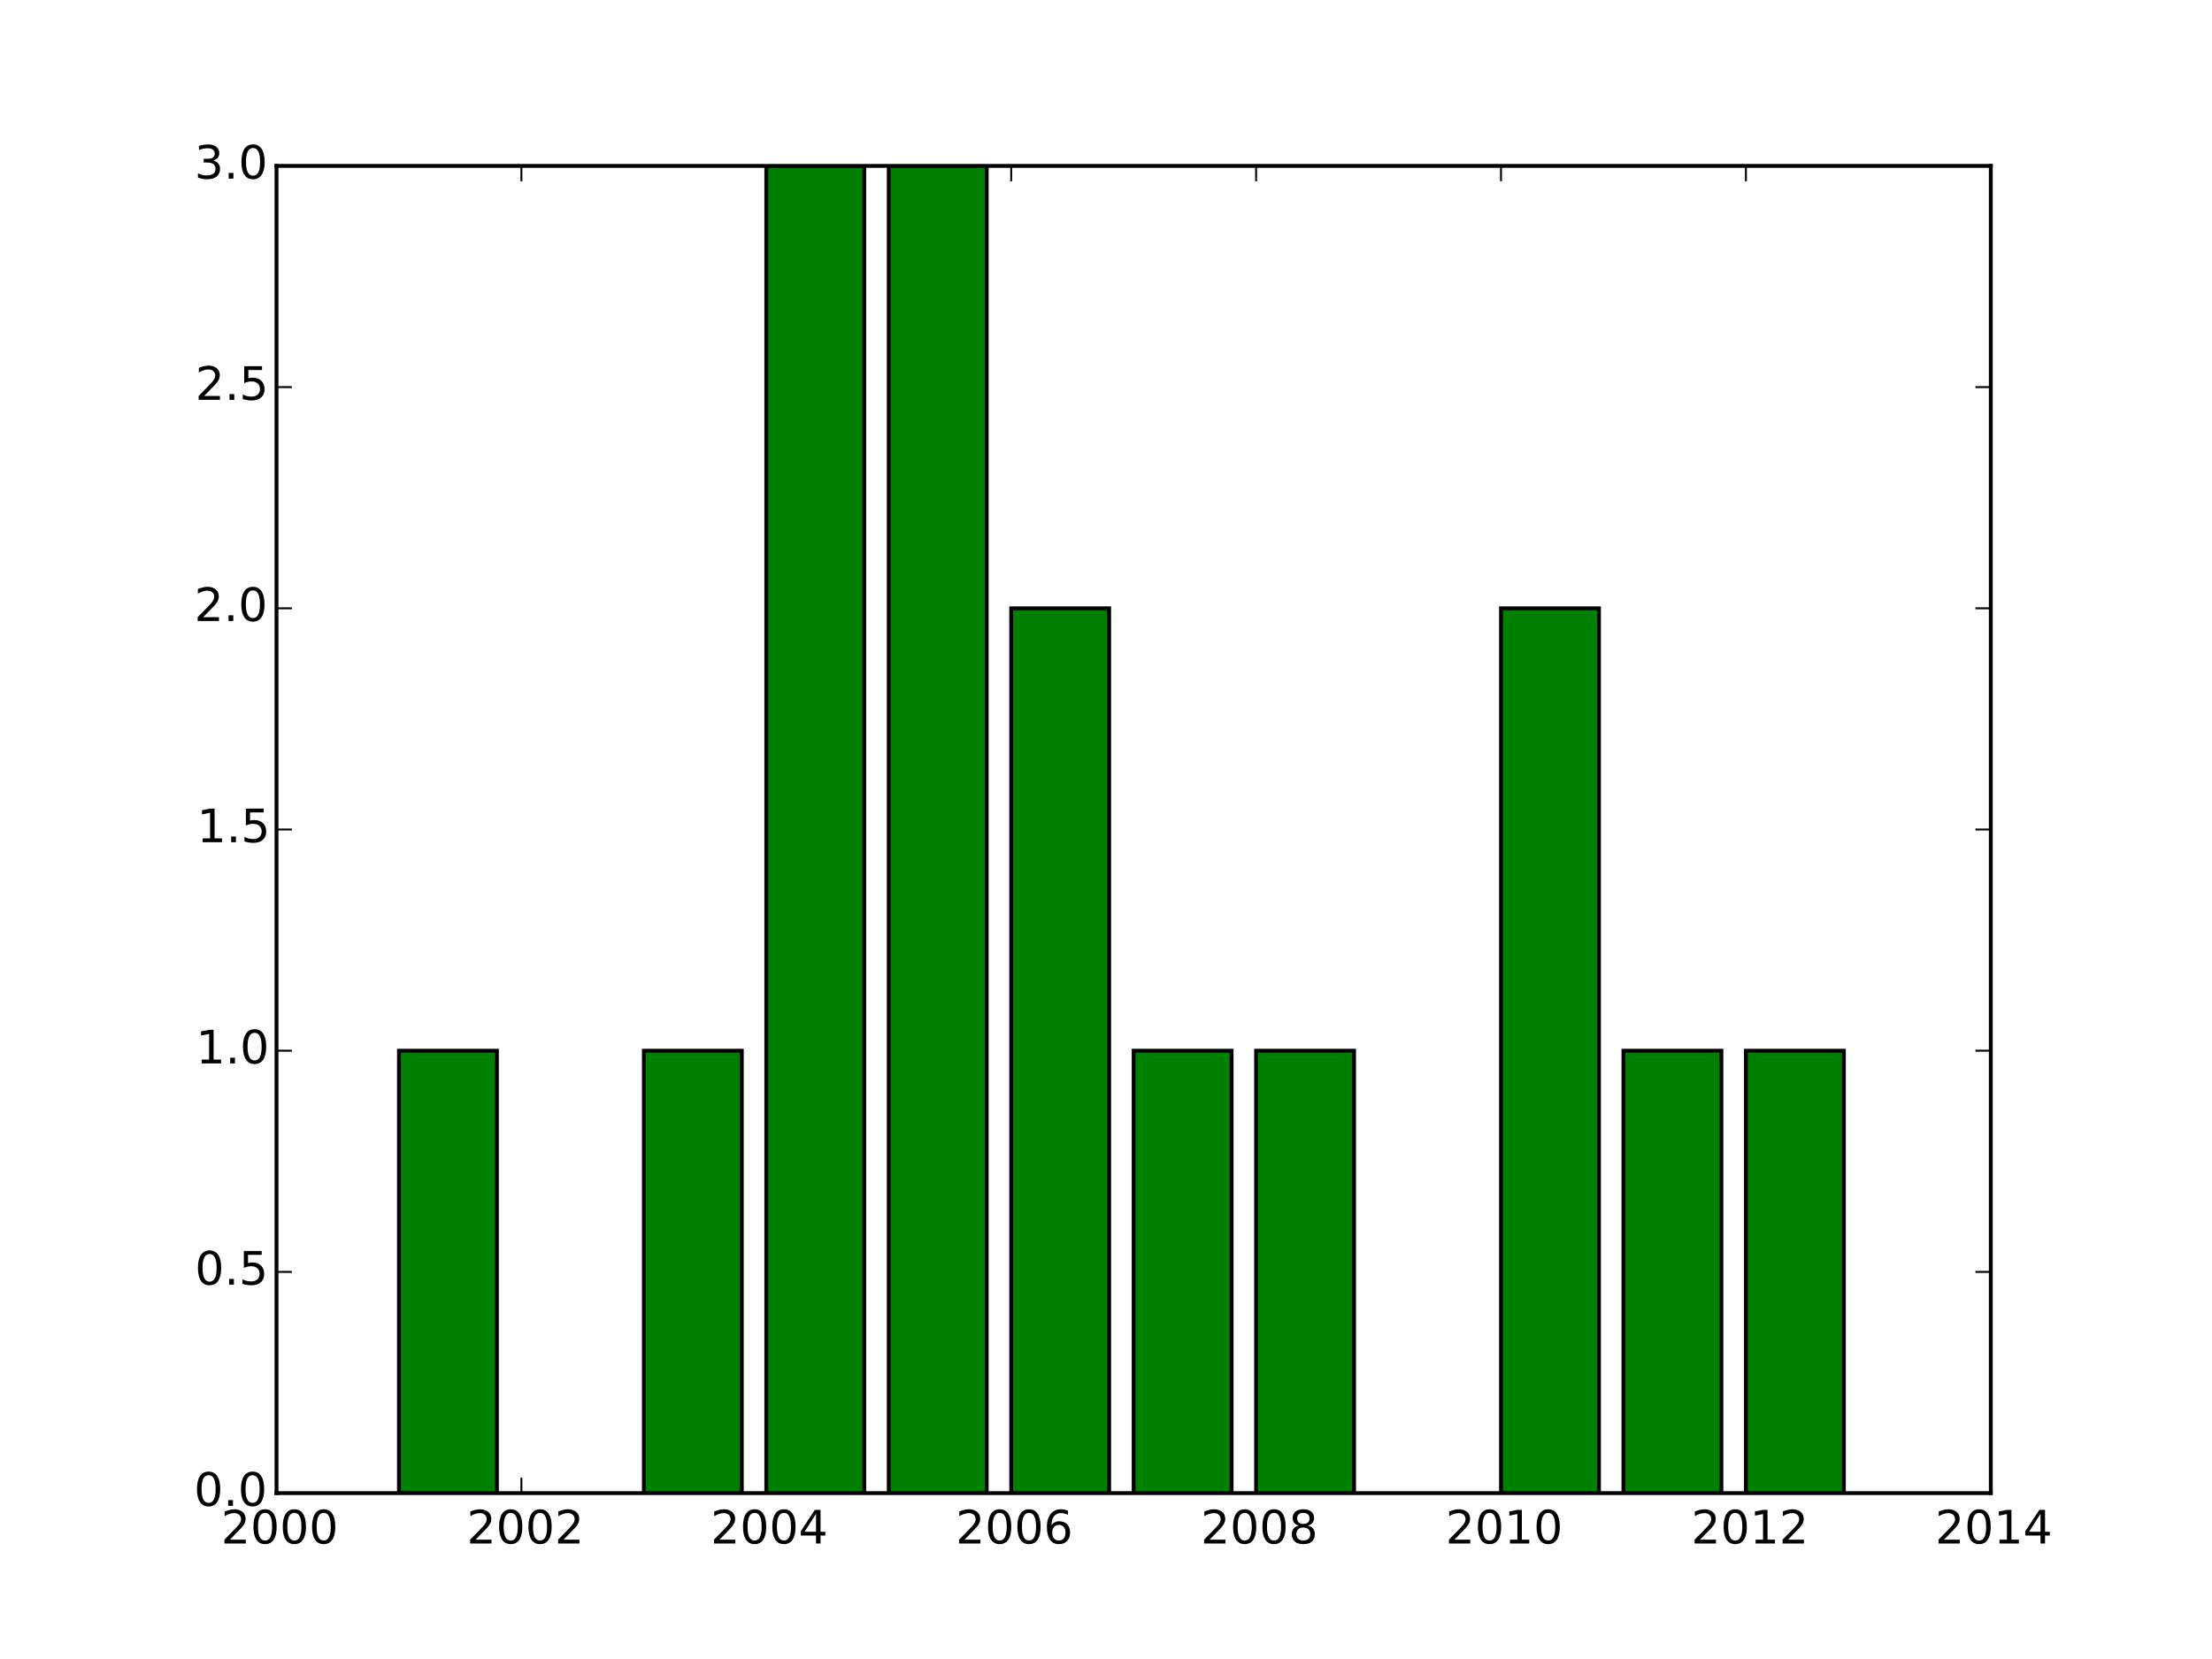
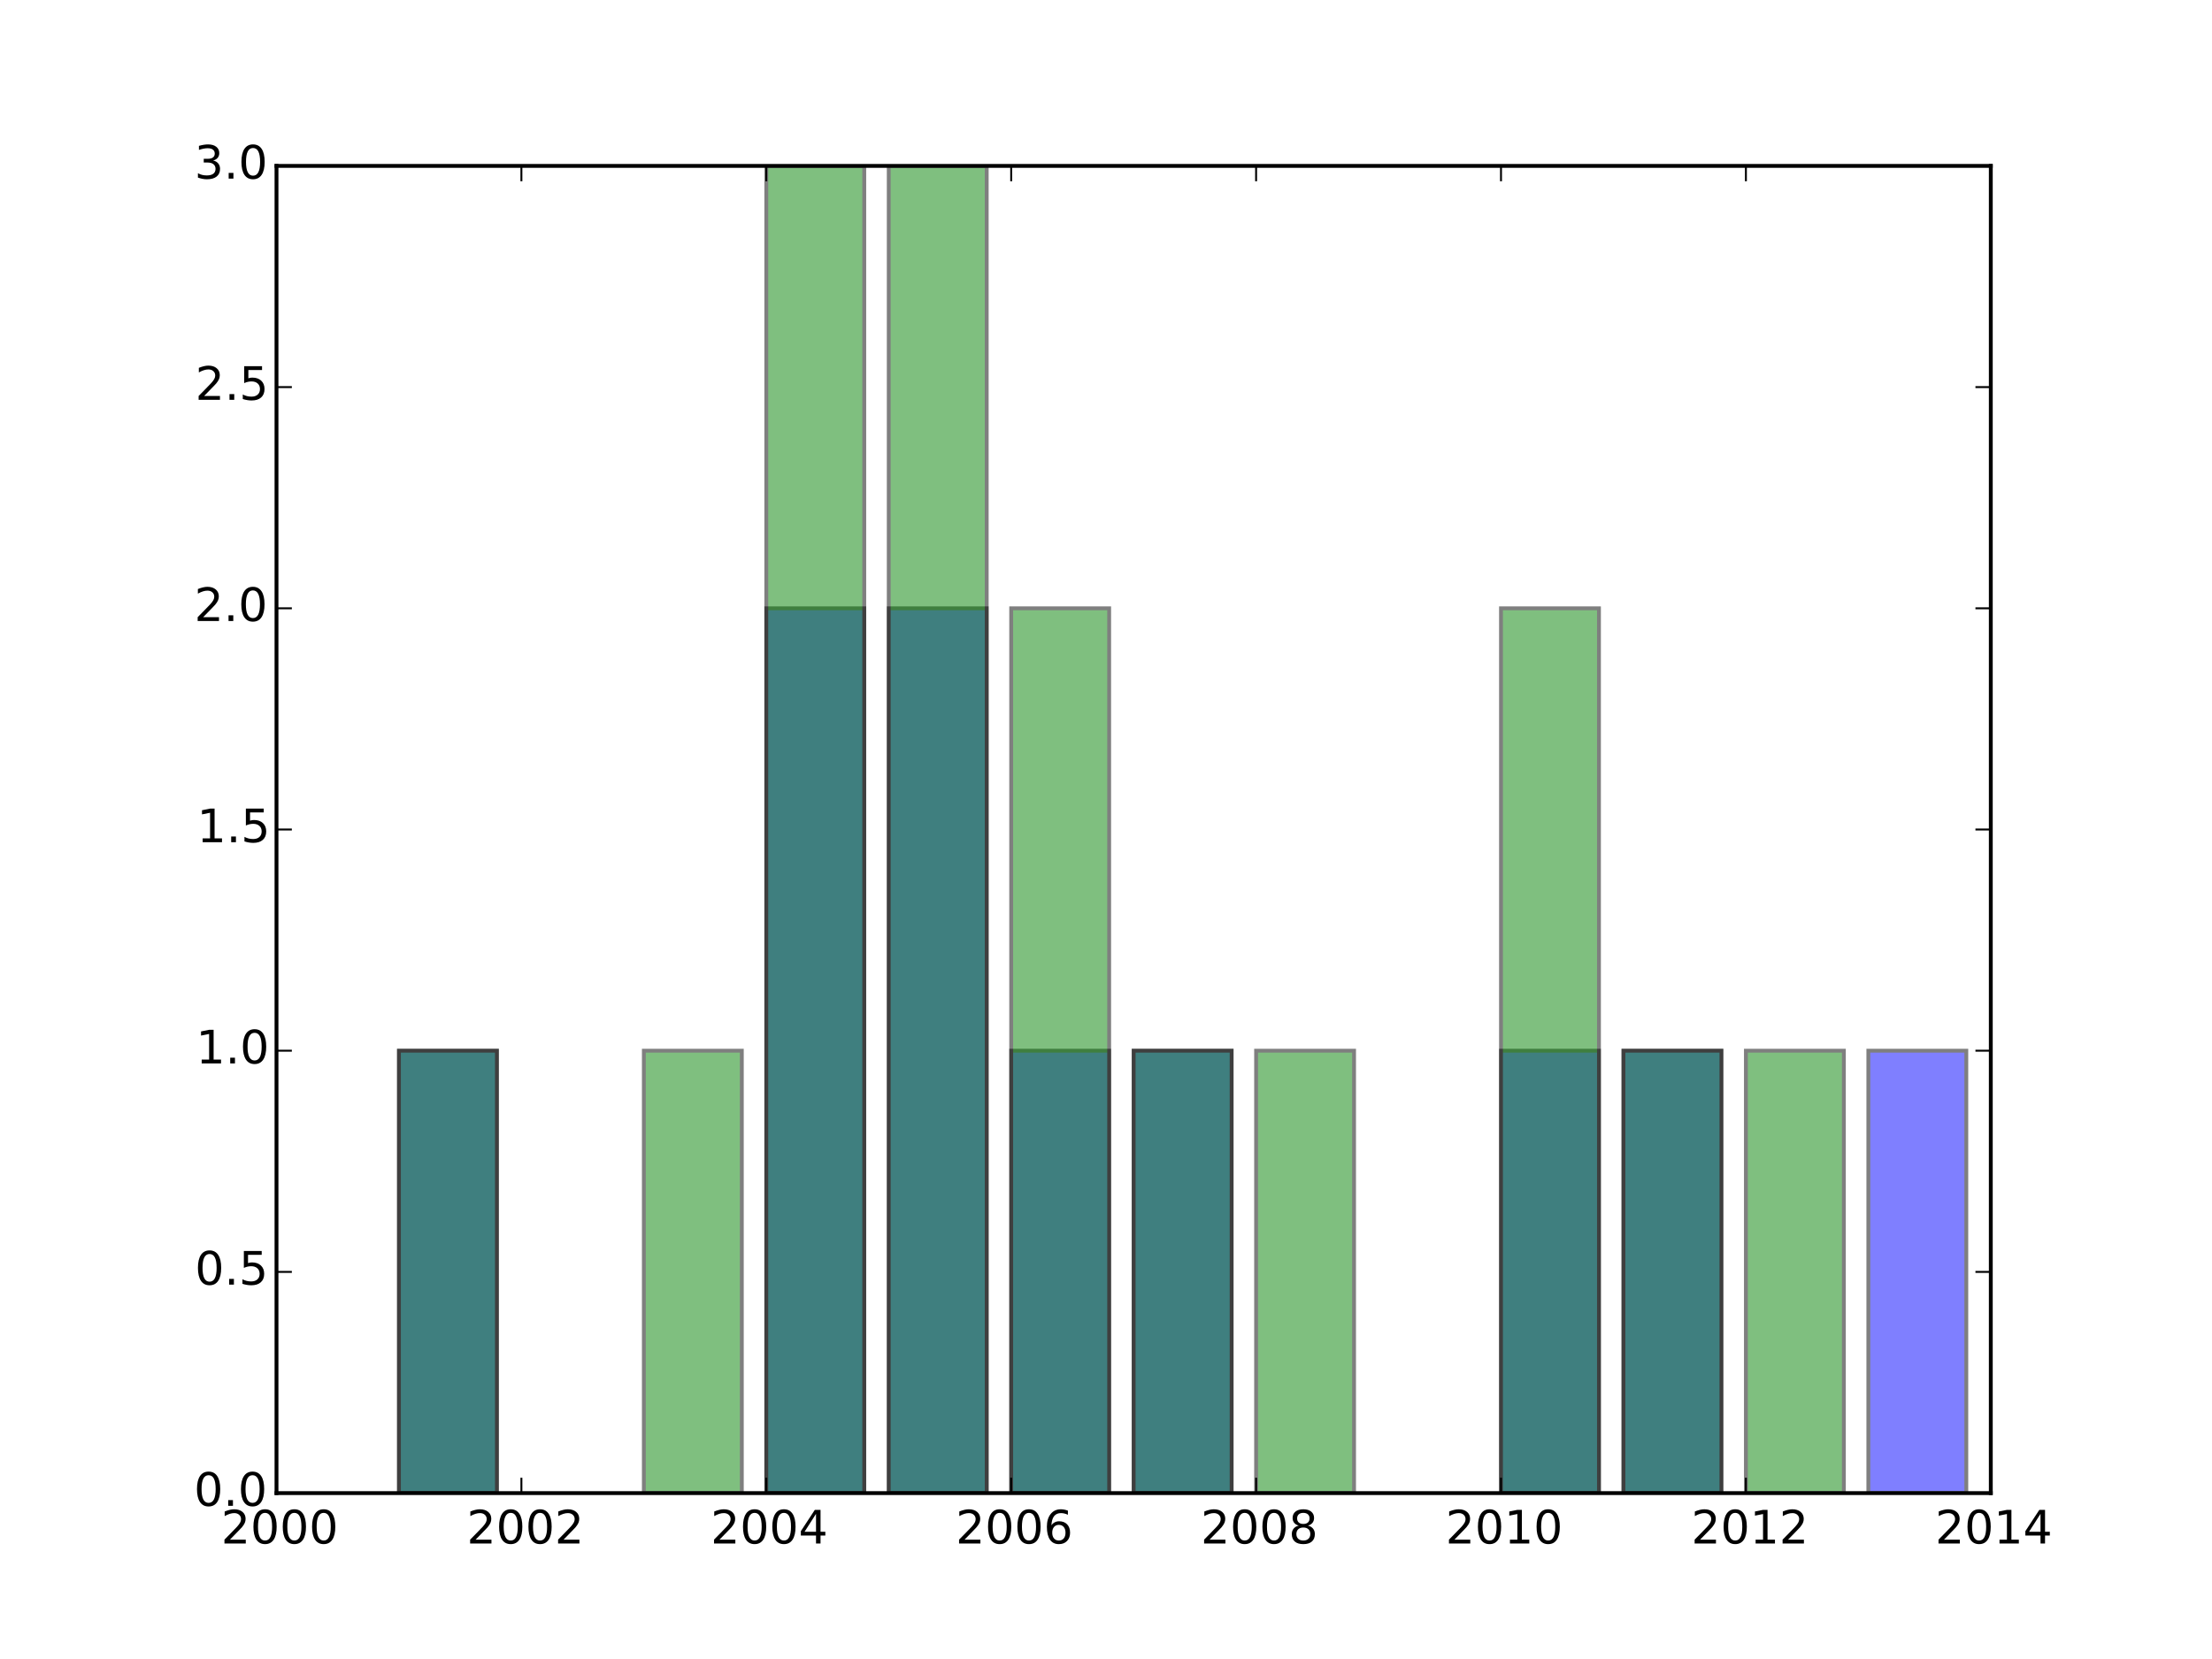
<svg xmlns="http://www.w3.org/2000/svg" xmlns:xlink="http://www.w3.org/1999/xlink" height="432pt" version="1.1" viewBox="0 0 576 432" width="576pt">
  <defs>
    <style type="text/css">
*{stroke-linecap:butt;stroke-linejoin:round;}
  </style>
  </defs>
  <g id="figure_1">
    <g id="patch_1">
      <path d=" M0 432 L576 432 L576 0 L0 0 z " style="fill:#ffffff;" />
    </g>
    <g id="axes_1">
      <g id="patch_2">
        <path d=" M72 388.8 L518.4 388.8 L518.4 43.2 L72 43.2 z " style="fill:#ffffff;" />
      </g>
      <g id="patch_3">
-         <path clip-path="url(#p7ff5b81e1d)" d=" M103.886 388.8 L129.394 388.8 L129.394 273.6 L103.886 273.6 z " style="fill:#008000;stroke:#000000;stroke-linejoin:miter;" />
+         <path clip-path="url(#p7ff5b81e1d)" d=" M103.886 388.8 L129.394 388.8 L129.394 273.6 L103.886 273.6 z " style="fill:#0000ff;opacity:0.5;stroke:#000000;stroke-linejoin:miter;" />
      </g>
      <g id="patch_4">
-         <path clip-path="url(#p7ff5b81e1d)" d=" M167.657 388.8 L193.166 388.8 L193.166 273.6 L167.657 273.6 z " style="fill:#008000;stroke:#000000;stroke-linejoin:miter;" />
+         <path clip-path="url(#p7ff5b81e1d)" d=" M199.543 388.8 L225.051 388.8 L225.051 158.4 L199.543 158.4 z " style="fill:#0000ff;opacity:0.5;stroke:#000000;stroke-linejoin:miter;" />
      </g>
      <g id="patch_5">
-         <path clip-path="url(#p7ff5b81e1d)" d=" M199.543 388.8 L225.051 388.8 L225.051 43.2 L199.543 43.2 z " style="fill:#008000;stroke:#000000;stroke-linejoin:miter;" />
+         <path clip-path="url(#p7ff5b81e1d)" d=" M231.429 388.8 L256.937 388.8 L256.937 158.4 L231.429 158.4 z " style="fill:#0000ff;opacity:0.5;stroke:#000000;stroke-linejoin:miter;" />
      </g>
      <g id="patch_6">
-         <path clip-path="url(#p7ff5b81e1d)" d=" M231.429 388.8 L256.937 388.8 L256.937 43.2 L231.429 43.2 z " style="fill:#008000;stroke:#000000;stroke-linejoin:miter;" />
+         <path clip-path="url(#p7ff5b81e1d)" d=" M263.314 388.8 L288.823 388.8 L288.823 273.6 L263.314 273.6 z " style="fill:#0000ff;opacity:0.5;stroke:#000000;stroke-linejoin:miter;" />
      </g>
      <g id="patch_7">
-         <path clip-path="url(#p7ff5b81e1d)" d=" M263.314 388.8 L288.823 388.8 L288.823 158.4 L263.314 158.4 z " style="fill:#008000;stroke:#000000;stroke-linejoin:miter;" />
+         <path clip-path="url(#p7ff5b81e1d)" d=" M295.2 388.8 L320.709 388.8 L320.709 273.6 L295.2 273.6 z " style="fill:#0000ff;opacity:0.5;stroke:#000000;stroke-linejoin:miter;" />
      </g>
      <g id="patch_8">
-         <path clip-path="url(#p7ff5b81e1d)" d=" M295.2 388.8 L320.709 388.8 L320.709 273.6 L295.2 273.6 z " style="fill:#008000;stroke:#000000;stroke-linejoin:miter;" />
+         <path clip-path="url(#p7ff5b81e1d)" d=" M390.857 388.8 L416.366 388.8 L416.366 273.6 L390.857 273.6 z " style="fill:#0000ff;opacity:0.5;stroke:#000000;stroke-linejoin:miter;" />
      </g>
      <g id="patch_9">
-         <path clip-path="url(#p7ff5b81e1d)" d=" M327.086 388.8 L352.594 388.8 L352.594 273.6 L327.086 273.6 z " style="fill:#008000;stroke:#000000;stroke-linejoin:miter;" />
+         <path clip-path="url(#p7ff5b81e1d)" d=" M422.743 388.8 L448.251 388.8 L448.251 273.6 L422.743 273.6 z " style="fill:#0000ff;opacity:0.5;stroke:#000000;stroke-linejoin:miter;" />
      </g>
      <g id="patch_10">
-         <path clip-path="url(#p7ff5b81e1d)" d=" M390.857 388.8 L416.366 388.8 L416.366 158.4 L390.857 158.4 z " style="fill:#008000;stroke:#000000;stroke-linejoin:miter;" />
+         <path clip-path="url(#p7ff5b81e1d)" d=" M486.514 388.8 L512.023 388.8 L512.023 273.6 L486.514 273.6 z " style="fill:#0000ff;opacity:0.5;stroke:#000000;stroke-linejoin:miter;" />
      </g>
      <g id="patch_11">
-         <path clip-path="url(#p7ff5b81e1d)" d=" M422.743 388.8 L448.251 388.8 L448.251 273.6 L422.743 273.6 z " style="fill:#008000;stroke:#000000;stroke-linejoin:miter;" />
+         <path clip-path="url(#p7ff5b81e1d)" d=" M103.886 388.8 L129.394 388.8 L129.394 273.6 L103.886 273.6 z " style="fill:#008000;opacity:0.5;stroke:#000000;stroke-linejoin:miter;" />
      </g>
      <g id="patch_12">
-         <path clip-path="url(#p7ff5b81e1d)" d=" M454.629 388.8 L480.137 388.8 L480.137 273.6 L454.629 273.6 z " style="fill:#008000;stroke:#000000;stroke-linejoin:miter;" />
+         <path clip-path="url(#p7ff5b81e1d)" d=" M167.657 388.8 L193.166 388.8 L193.166 273.6 L167.657 273.6 z " style="fill:#008000;opacity:0.5;stroke:#000000;stroke-linejoin:miter;" />
      </g>
      <g id="patch_13">
+         <path clip-path="url(#p7ff5b81e1d)" d=" M199.543 388.8 L225.051 388.8 L225.051 43.2 L199.543 43.2 z " style="fill:#008000;opacity:0.5;stroke:#000000;stroke-linejoin:miter;" />
+       </g>
+       <g id="patch_14">
+         <path clip-path="url(#p7ff5b81e1d)" d=" M231.429 388.8 L256.937 388.8 L256.937 43.2 L231.429 43.2 z " style="fill:#008000;opacity:0.5;stroke:#000000;stroke-linejoin:miter;" />
+       </g>
+       <g id="patch_15">
+         <path clip-path="url(#p7ff5b81e1d)" d=" M263.314 388.8 L288.823 388.8 L288.823 158.4 L263.314 158.4 z " style="fill:#008000;opacity:0.5;stroke:#000000;stroke-linejoin:miter;" />
+       </g>
+       <g id="patch_16">
+         <path clip-path="url(#p7ff5b81e1d)" d=" M295.2 388.8 L320.709 388.8 L320.709 273.6 L295.2 273.6 z " style="fill:#008000;opacity:0.5;stroke:#000000;stroke-linejoin:miter;" />
+       </g>
+       <g id="patch_17">
+         <path clip-path="url(#p7ff5b81e1d)" d=" M327.086 388.8 L352.594 388.8 L352.594 273.6 L327.086 273.6 z " style="fill:#008000;opacity:0.5;stroke:#000000;stroke-linejoin:miter;" />
+       </g>
+       <g id="patch_18">
+         <path clip-path="url(#p7ff5b81e1d)" d=" M390.857 388.8 L416.366 388.8 L416.366 158.4 L390.857 158.4 z " style="fill:#008000;opacity:0.5;stroke:#000000;stroke-linejoin:miter;" />
+       </g>
+       <g id="patch_19">
+         <path clip-path="url(#p7ff5b81e1d)" d=" M422.743 388.8 L448.251 388.8 L448.251 273.6 L422.743 273.6 z " style="fill:#008000;opacity:0.5;stroke:#000000;stroke-linejoin:miter;" />
+       </g>
+       <g id="patch_20">
+         <path clip-path="url(#p7ff5b81e1d)" d=" M454.629 388.8 L480.137 388.8 L480.137 273.6 L454.629 273.6 z " style="fill:#008000;opacity:0.5;stroke:#000000;stroke-linejoin:miter;" />
+       </g>
+       <g id="patch_21">
+         <path d=" M72 388.8 L518.4 388.8" style="fill:none;stroke:#000000;stroke-linecap:square;stroke-linejoin:miter;" />
+       </g>
+       <g id="patch_22">
        <path d=" M72 388.8 L72 43.2" style="fill:none;stroke:#000000;stroke-linecap:square;stroke-linejoin:miter;" />
      </g>
-       <g id="patch_14">
-         <path d=" M72 388.8 L518.4 388.8" style="fill:none;stroke:#000000;stroke-linecap:square;stroke-linejoin:miter;" />
-       </g>
-       <g id="patch_15">
+       <g id="patch_23">
        <path d=" M518.4 388.8 L518.4 43.2" style="fill:none;stroke:#000000;stroke-linecap:square;stroke-linejoin:miter;" />
      </g>
-       <g id="patch_16">
+       <g id="patch_24">
        <path d=" M72 43.2 L518.4 43.2" style="fill:none;stroke:#000000;stroke-linecap:square;stroke-linejoin:miter;" />
      </g>
      <g id="matplotlib.axis_1">
        <g id="xtick_1">
          <g id="line2d_1">
            <defs>
              <path d=" M0 0 L0 -4" id="mc7db9fdffb" style="stroke:#000000;stroke-width:0.5;" />
            </defs>
            <g>
              <use style="stroke:#000000;stroke-width:0.5;" x="72.0" xlink:href="#mc7db9fdffb" y="388.8" />
            </g>
          </g>
          <g id="line2d_2">
            <defs>
              <path d=" M0 0 L0 4" id="m5a7d422ac3" style="stroke:#000000;stroke-width:0.5;" />
            </defs>
            <g>
              <use style="stroke:#000000;stroke-width:0.5;" x="72.0" xlink:href="#m5a7d422ac3" y="43.2" />
            </g>
          </g>
          <g id="text_1">
            <defs>
              <path d=" M19.188 8.297 L53.609 8.297 L53.609 0 L7.328 0 L7.328 8.297 Q12.938 14.109 22.625 23.891 Q32.328 33.688 34.812 36.531 Q39.547 41.844 41.422 45.531 Q43.312 49.219 43.312 52.781 Q43.312 58.594 39.234 62.25 Q35.156 65.922 28.609 65.922 Q23.969 65.922 18.812 64.312 Q13.672 62.703 7.812 59.422 L7.812 69.391 Q13.766 71.781 18.938 73 Q24.125 74.219 28.422 74.219 Q39.75 74.219 46.484 68.547 Q53.219 62.891 53.219 53.422 Q53.219 48.922 51.531 44.891 Q49.859 40.875 45.406 35.406 Q44.188 33.984 37.641 27.219 Q31.109 20.453 19.188 8.297" id="BitstreamVeraSans-Roman-32" />
              <path d=" M31.781 66.406 Q24.172 66.406 20.328 58.906 Q16.5 51.422 16.5 36.375 Q16.5 21.391 20.328 13.891 Q24.172 6.391 31.781 6.391 Q39.453 6.391 43.281 13.891 Q47.125 21.391 47.125 36.375 Q47.125 51.422 43.281 58.906 Q39.453 66.406 31.781 66.406 M31.781 74.219 Q44.047 74.219 50.516 64.516 Q56.984 54.828 56.984 36.375 Q56.984 17.969 50.516 8.266 Q44.047 -1.422 31.781 -1.422 Q19.531 -1.422 13.062 8.266 Q6.594 17.969 6.594 36.375 Q6.594 54.828 13.062 64.516 Q19.531 74.219 31.781 74.219" id="BitstreamVeraSans-Roman-30" />
            </defs>
            <g transform="translate(57.56813 401.9181)scale(0.12 -0.12)">
              <use xlink:href="#BitstreamVeraSans-Roman-32" />
              <use x="63.623" xlink:href="#BitstreamVeraSans-Roman-30" />
              <use x="127.246" xlink:href="#BitstreamVeraSans-Roman-30" />
              <use x="190.869" xlink:href="#BitstreamVeraSans-Roman-30" />
            </g>
          </g>
        </g>
        <g id="xtick_2">
          <g id="line2d_3">
            <g>
              <use style="stroke:#000000;stroke-width:0.5;" x="135.771" xlink:href="#mc7db9fdffb" y="388.8" />
            </g>
          </g>
          <g id="line2d_4">
            <g>
              <use style="stroke:#000000;stroke-width:0.5;" x="135.771" xlink:href="#m5a7d422ac3" y="43.2" />
            </g>
          </g>
          <g id="text_2">
            <g transform="translate(121.5421 401.9181)scale(0.12 -0.12)">
              <use xlink:href="#BitstreamVeraSans-Roman-32" />
              <use x="63.623" xlink:href="#BitstreamVeraSans-Roman-30" />
              <use x="127.246" xlink:href="#BitstreamVeraSans-Roman-30" />
              <use x="190.869" xlink:href="#BitstreamVeraSans-Roman-32" />
            </g>
          </g>
        </g>
        <g id="xtick_3">
          <g id="line2d_5">
            <g>
              <use style="stroke:#000000;stroke-width:0.5;" x="199.543" xlink:href="#mc7db9fdffb" y="388.8" />
            </g>
          </g>
          <g id="line2d_6">
            <g>
              <use style="stroke:#000000;stroke-width:0.5;" x="199.543" xlink:href="#m5a7d422ac3" y="43.2" />
            </g>
          </g>
          <g id="text_3">
            <defs>
              <path d=" M37.797 64.312 L12.891 25.391 L37.797 25.391 z  M35.203 72.906 L47.609 72.906 L47.609 25.391 L58.016 25.391 L58.016 17.188 L47.609 17.188 L47.609 0 L37.797 0 L37.797 17.188 L4.891 17.188 L4.891 26.703 z " id="BitstreamVeraSans-Roman-34" />
            </defs>
            <g transform="translate(185.0491 401.9181)scale(0.12 -0.12)">
              <use xlink:href="#BitstreamVeraSans-Roman-32" />
              <use x="63.623" xlink:href="#BitstreamVeraSans-Roman-30" />
              <use x="127.246" xlink:href="#BitstreamVeraSans-Roman-30" />
              <use x="190.869" xlink:href="#BitstreamVeraSans-Roman-34" />
            </g>
          </g>
        </g>
        <g id="xtick_4">
          <g id="line2d_7">
            <g>
              <use style="stroke:#000000;stroke-width:0.5;" x="263.314" xlink:href="#mc7db9fdffb" y="388.8" />
            </g>
          </g>
          <g id="line2d_8">
            <g>
              <use style="stroke:#000000;stroke-width:0.5;" x="263.314" xlink:href="#m5a7d422ac3" y="43.2" />
            </g>
          </g>
          <g id="text_4">
            <defs>
              <path d=" M33.016 40.375 Q26.375 40.375 22.484 35.828 Q18.609 31.297 18.609 23.391 Q18.609 15.531 22.484 10.953 Q26.375 6.391 33.016 6.391 Q39.656 6.391 43.531 10.953 Q47.406 15.531 47.406 23.391 Q47.406 31.297 43.531 35.828 Q39.656 40.375 33.016 40.375 M52.594 71.297 L52.594 62.312 Q48.875 64.062 45.094 64.984 Q41.312 65.922 37.594 65.922 Q27.828 65.922 22.672 59.328 Q17.531 52.734 16.797 39.406 Q19.672 43.656 24.016 45.922 Q28.375 48.188 33.594 48.188 Q44.578 48.188 50.953 41.516 Q57.328 34.859 57.328 23.391 Q57.328 12.156 50.688 5.359 Q44.047 -1.422 33.016 -1.422 Q20.359 -1.422 13.672 8.266 Q6.984 17.969 6.984 36.375 Q6.984 53.656 15.188 63.938 Q23.391 74.219 37.203 74.219 Q40.922 74.219 44.703 73.484 Q48.484 72.75 52.594 71.297" id="BitstreamVeraSans-Roman-36" />
            </defs>
            <g transform="translate(248.8618 401.9181)scale(0.12 -0.12)">
              <use xlink:href="#BitstreamVeraSans-Roman-32" />
              <use x="63.623" xlink:href="#BitstreamVeraSans-Roman-30" />
              <use x="127.246" xlink:href="#BitstreamVeraSans-Roman-30" />
              <use x="190.869" xlink:href="#BitstreamVeraSans-Roman-36" />
            </g>
          </g>
        </g>
        <g id="xtick_5">
          <g id="line2d_9">
            <g>
              <use style="stroke:#000000;stroke-width:0.5;" x="327.086" xlink:href="#mc7db9fdffb" y="388.8" />
            </g>
          </g>
          <g id="line2d_10">
            <g>
              <use style="stroke:#000000;stroke-width:0.5;" x="327.086" xlink:href="#m5a7d422ac3" y="43.2" />
            </g>
          </g>
          <g id="text_5">
            <defs>
              <path d=" M31.781 34.625 Q24.75 34.625 20.719 30.859 Q16.703 27.094 16.703 20.516 Q16.703 13.922 20.719 10.156 Q24.75 6.391 31.781 6.391 Q38.812 6.391 42.859 10.172 Q46.922 13.969 46.922 20.516 Q46.922 27.094 42.891 30.859 Q38.875 34.625 31.781 34.625 M21.922 38.812 Q15.578 40.375 12.031 44.719 Q8.5 49.078 8.5 55.328 Q8.5 64.062 14.719 69.141 Q20.953 74.219 31.781 74.219 Q42.672 74.219 48.875 69.141 Q55.078 64.062 55.078 55.328 Q55.078 49.078 51.531 44.719 Q48 40.375 41.703 38.812 Q48.828 37.156 52.797 32.312 Q56.781 27.484 56.781 20.516 Q56.781 9.906 50.312 4.234 Q43.844 -1.422 31.781 -1.422 Q19.734 -1.422 13.25 4.234 Q6.781 9.906 6.781 20.516 Q6.781 27.484 10.781 32.312 Q14.797 37.156 21.922 38.812 M18.312 54.391 Q18.312 48.734 21.844 45.562 Q25.391 42.391 31.781 42.391 Q38.141 42.391 41.719 45.562 Q45.312 48.734 45.312 54.391 Q45.312 60.062 41.719 63.234 Q38.141 66.406 31.781 66.406 Q25.391 66.406 21.844 63.234 Q18.312 60.062 18.312 54.391" id="BitstreamVeraSans-Roman-38" />
            </defs>
            <g transform="translate(312.666 401.9181)scale(0.12 -0.12)">
              <use xlink:href="#BitstreamVeraSans-Roman-32" />
              <use x="63.623" xlink:href="#BitstreamVeraSans-Roman-30" />
              <use x="127.246" xlink:href="#BitstreamVeraSans-Roman-30" />
              <use x="190.869" xlink:href="#BitstreamVeraSans-Roman-38" />
            </g>
          </g>
        </g>
        <g id="xtick_6">
          <g id="line2d_11">
            <g>
              <use style="stroke:#000000;stroke-width:0.5;" x="390.857" xlink:href="#mc7db9fdffb" y="388.8" />
            </g>
          </g>
          <g id="line2d_12">
            <g>
              <use style="stroke:#000000;stroke-width:0.5;" x="390.857" xlink:href="#m5a7d422ac3" y="43.2" />
            </g>
          </g>
          <g id="text_6">
            <defs>
              <path d=" M12.406 8.297 L28.516 8.297 L28.516 63.922 L10.984 60.406 L10.984 69.391 L28.422 72.906 L38.281 72.906 L38.281 8.297 L54.391 8.297 L54.391 0 L12.406 0 z " id="BitstreamVeraSans-Roman-31" />
            </defs>
            <g transform="translate(376.4253 401.9181)scale(0.12 -0.12)">
              <use xlink:href="#BitstreamVeraSans-Roman-32" />
              <use x="63.623" xlink:href="#BitstreamVeraSans-Roman-30" />
              <use x="127.246" xlink:href="#BitstreamVeraSans-Roman-31" />
              <use x="190.869" xlink:href="#BitstreamVeraSans-Roman-30" />
            </g>
          </g>
        </g>
        <g id="xtick_7">
          <g id="line2d_13">
            <g>
              <use style="stroke:#000000;stroke-width:0.5;" x="454.629" xlink:href="#mc7db9fdffb" y="388.8" />
            </g>
          </g>
          <g id="line2d_14">
            <g>
              <use style="stroke:#000000;stroke-width:0.5;" x="454.629" xlink:href="#m5a7d422ac3" y="43.2" />
            </g>
          </g>
          <g id="text_7">
            <g transform="translate(440.3992 401.9181)scale(0.12 -0.12)">
              <use xlink:href="#BitstreamVeraSans-Roman-32" />
              <use x="63.623" xlink:href="#BitstreamVeraSans-Roman-30" />
              <use x="127.246" xlink:href="#BitstreamVeraSans-Roman-31" />
              <use x="190.869" xlink:href="#BitstreamVeraSans-Roman-32" />
            </g>
          </g>
        </g>
        <g id="xtick_8">
          <g id="line2d_15">
            <g>
              <use style="stroke:#000000;stroke-width:0.5;" x="518.4" xlink:href="#mc7db9fdffb" y="388.8" />
            </g>
          </g>
          <g id="line2d_16">
            <g>
              <use style="stroke:#000000;stroke-width:0.5;" x="518.4" xlink:href="#m5a7d422ac3" y="43.2" />
            </g>
          </g>
          <g id="text_8">
            <g transform="translate(503.9062 401.9181)scale(0.12 -0.12)">
              <use xlink:href="#BitstreamVeraSans-Roman-32" />
              <use x="63.623" xlink:href="#BitstreamVeraSans-Roman-30" />
              <use x="127.246" xlink:href="#BitstreamVeraSans-Roman-31" />
              <use x="190.869" xlink:href="#BitstreamVeraSans-Roman-34" />
            </g>
          </g>
        </g>
      </g>
      <g id="matplotlib.axis_2">
        <g id="ytick_1">
          <g id="line2d_17">
            <defs>
              <path d=" M0 0 L4 0" id="md7965d1ba0" style="stroke:#000000;stroke-width:0.5;" />
            </defs>
            <g>
              <use style="stroke:#000000;stroke-width:0.5;" x="72.0" xlink:href="#md7965d1ba0" y="388.8" />
            </g>
          </g>
          <g id="line2d_18">
            <defs>
              <path d=" M0 0 L-4 0" id="md9a1c1a7cd" style="stroke:#000000;stroke-width:0.5;" />
            </defs>
            <g>
              <use style="stroke:#000000;stroke-width:0.5;" x="518.4" xlink:href="#md9a1c1a7cd" y="388.8" />
            </g>
          </g>
          <g id="text_9">
            <defs>
              <path d=" M10.688 12.406 L21 12.406 L21 0 L10.688 0 z " id="BitstreamVeraSans-Roman-2e" />
            </defs>
            <g transform="translate(50.50438 392.1112)scale(0.12 -0.12)">
              <use xlink:href="#BitstreamVeraSans-Roman-30" />
              <use x="63.623" xlink:href="#BitstreamVeraSans-Roman-2e" />
              <use x="95.41" xlink:href="#BitstreamVeraSans-Roman-30" />
            </g>
          </g>
        </g>
        <g id="ytick_2">
          <g id="line2d_19">
            <g>
              <use style="stroke:#000000;stroke-width:0.5;" x="72.0" xlink:href="#md7965d1ba0" y="331.2" />
            </g>
          </g>
          <g id="line2d_20">
            <g>
              <use style="stroke:#000000;stroke-width:0.5;" x="518.4" xlink:href="#md9a1c1a7cd" y="331.2" />
            </g>
          </g>
          <g id="text_10">
            <defs>
              <path d=" M10.797 72.906 L49.516 72.906 L49.516 64.594 L19.828 64.594 L19.828 46.734 Q21.969 47.469 24.109 47.828 Q26.266 48.188 28.422 48.188 Q40.625 48.188 47.75 41.5 Q54.891 34.812 54.891 23.391 Q54.891 11.625 47.562 5.094 Q40.234 -1.422 26.906 -1.422 Q22.312 -1.422 17.547 -0.641 Q12.797 0.141 7.719 1.703 L7.719 11.625 Q12.109 9.234 16.797 8.062 Q21.484 6.891 26.703 6.891 Q35.156 6.891 40.078 11.328 Q45.016 15.766 45.016 23.391 Q45.016 31 40.078 35.438 Q35.156 39.891 26.703 39.891 Q22.75 39.891 18.812 39.016 Q14.891 38.141 10.797 36.281 z " id="BitstreamVeraSans-Roman-35" />
            </defs>
            <g transform="translate(50.75563 334.5113)scale(0.12 -0.12)">
              <use xlink:href="#BitstreamVeraSans-Roman-30" />
              <use x="63.623" xlink:href="#BitstreamVeraSans-Roman-2e" />
              <use x="95.41" xlink:href="#BitstreamVeraSans-Roman-35" />
            </g>
          </g>
        </g>
        <g id="ytick_3">
          <g id="line2d_21">
            <g>
              <use style="stroke:#000000;stroke-width:0.5;" x="72.0" xlink:href="#md7965d1ba0" y="273.6" />
            </g>
          </g>
          <g id="line2d_22">
            <g>
              <use style="stroke:#000000;stroke-width:0.5;" x="518.4" xlink:href="#md9a1c1a7cd" y="273.6" />
            </g>
          </g>
          <g id="text_11">
            <g transform="translate(51.03125 276.9112)scale(0.12 -0.12)">
              <use xlink:href="#BitstreamVeraSans-Roman-31" />
              <use x="63.623" xlink:href="#BitstreamVeraSans-Roman-2e" />
              <use x="95.41" xlink:href="#BitstreamVeraSans-Roman-30" />
            </g>
          </g>
        </g>
        <g id="ytick_4">
          <g id="line2d_23">
            <g>
              <use style="stroke:#000000;stroke-width:0.5;" x="72.0" xlink:href="#md7965d1ba0" y="216.0" />
            </g>
          </g>
          <g id="line2d_24">
            <g>
              <use style="stroke:#000000;stroke-width:0.5;" x="518.4" xlink:href="#md9a1c1a7cd" y="216.0" />
            </g>
          </g>
          <g id="text_12">
            <g transform="translate(51.2825 219.3113)scale(0.12 -0.12)">
              <use xlink:href="#BitstreamVeraSans-Roman-31" />
              <use x="63.623" xlink:href="#BitstreamVeraSans-Roman-2e" />
              <use x="95.41" xlink:href="#BitstreamVeraSans-Roman-35" />
            </g>
          </g>
        </g>
        <g id="ytick_5">
          <g id="line2d_25">
            <g>
              <use style="stroke:#000000;stroke-width:0.5;" x="72.0" xlink:href="#md7965d1ba0" y="158.4" />
            </g>
          </g>
          <g id="line2d_26">
            <g>
              <use style="stroke:#000000;stroke-width:0.5;" x="518.4" xlink:href="#md9a1c1a7cd" y="158.4" />
            </g>
          </g>
          <g id="text_13">
            <g transform="translate(50.5925 161.7113)scale(0.12 -0.12)">
              <use xlink:href="#BitstreamVeraSans-Roman-32" />
              <use x="63.623" xlink:href="#BitstreamVeraSans-Roman-2e" />
              <use x="95.41" xlink:href="#BitstreamVeraSans-Roman-30" />
            </g>
          </g>
        </g>
        <g id="ytick_6">
          <g id="line2d_27">
            <g>
              <use style="stroke:#000000;stroke-width:0.5;" x="72.0" xlink:href="#md7965d1ba0" y="100.8" />
            </g>
          </g>
          <g id="line2d_28">
            <g>
              <use style="stroke:#000000;stroke-width:0.5;" x="518.4" xlink:href="#md9a1c1a7cd" y="100.8" />
            </g>
          </g>
          <g id="text_14">
            <g transform="translate(50.84375 104.1112)scale(0.12 -0.12)">
              <use xlink:href="#BitstreamVeraSans-Roman-32" />
              <use x="63.623" xlink:href="#BitstreamVeraSans-Roman-2e" />
              <use x="95.41" xlink:href="#BitstreamVeraSans-Roman-35" />
            </g>
          </g>
        </g>
        <g id="ytick_7">
          <g id="line2d_29">
            <g>
              <use style="stroke:#000000;stroke-width:0.5;" x="72.0" xlink:href="#md7965d1ba0" y="43.2" />
            </g>
          </g>
          <g id="line2d_30">
            <g>
              <use style="stroke:#000000;stroke-width:0.5;" x="518.4" xlink:href="#md9a1c1a7cd" y="43.2" />
            </g>
          </g>
          <g id="text_15">
            <defs>
              <path d=" M40.578 39.312 Q47.656 37.797 51.625 33 Q55.609 28.219 55.609 21.188 Q55.609 10.406 48.188 4.484 Q40.766 -1.422 27.094 -1.422 Q22.516 -1.422 17.656 -0.516 Q12.797 0.391 7.625 2.203 L7.625 11.719 Q11.719 9.328 16.594 8.109 Q21.484 6.891 26.812 6.891 Q36.078 6.891 40.938 10.547 Q45.797 14.203 45.797 21.188 Q45.797 27.641 41.281 31.266 Q36.766 34.906 28.719 34.906 L20.219 34.906 L20.219 43.016 L29.109 43.016 Q36.375 43.016 40.234 45.922 Q44.094 48.828 44.094 54.297 Q44.094 59.906 40.109 62.906 Q36.141 65.922 28.719 65.922 Q24.656 65.922 20.016 65.031 Q15.375 64.156 9.812 62.312 L9.812 71.094 Q15.438 72.656 20.344 73.438 Q25.25 74.219 29.594 74.219 Q40.828 74.219 47.359 69.109 Q53.906 64.016 53.906 55.328 Q53.906 49.266 50.438 45.094 Q46.969 40.922 40.578 39.312" id="BitstreamVeraSans-Roman-33" />
            </defs>
            <g transform="translate(50.62812 46.51125)scale(0.12 -0.12)">
              <use xlink:href="#BitstreamVeraSans-Roman-33" />
              <use x="63.623" xlink:href="#BitstreamVeraSans-Roman-2e" />
              <use x="95.41" xlink:href="#BitstreamVeraSans-Roman-30" />
            </g>
          </g>
        </g>
      </g>
    </g>
  </g>
  <defs>
    <clipPath id="p7ff5b81e1d">
      <rect height="345.6" width="446.4" x="72.0" y="43.2" />
    </clipPath>
  </defs>
</svg>
